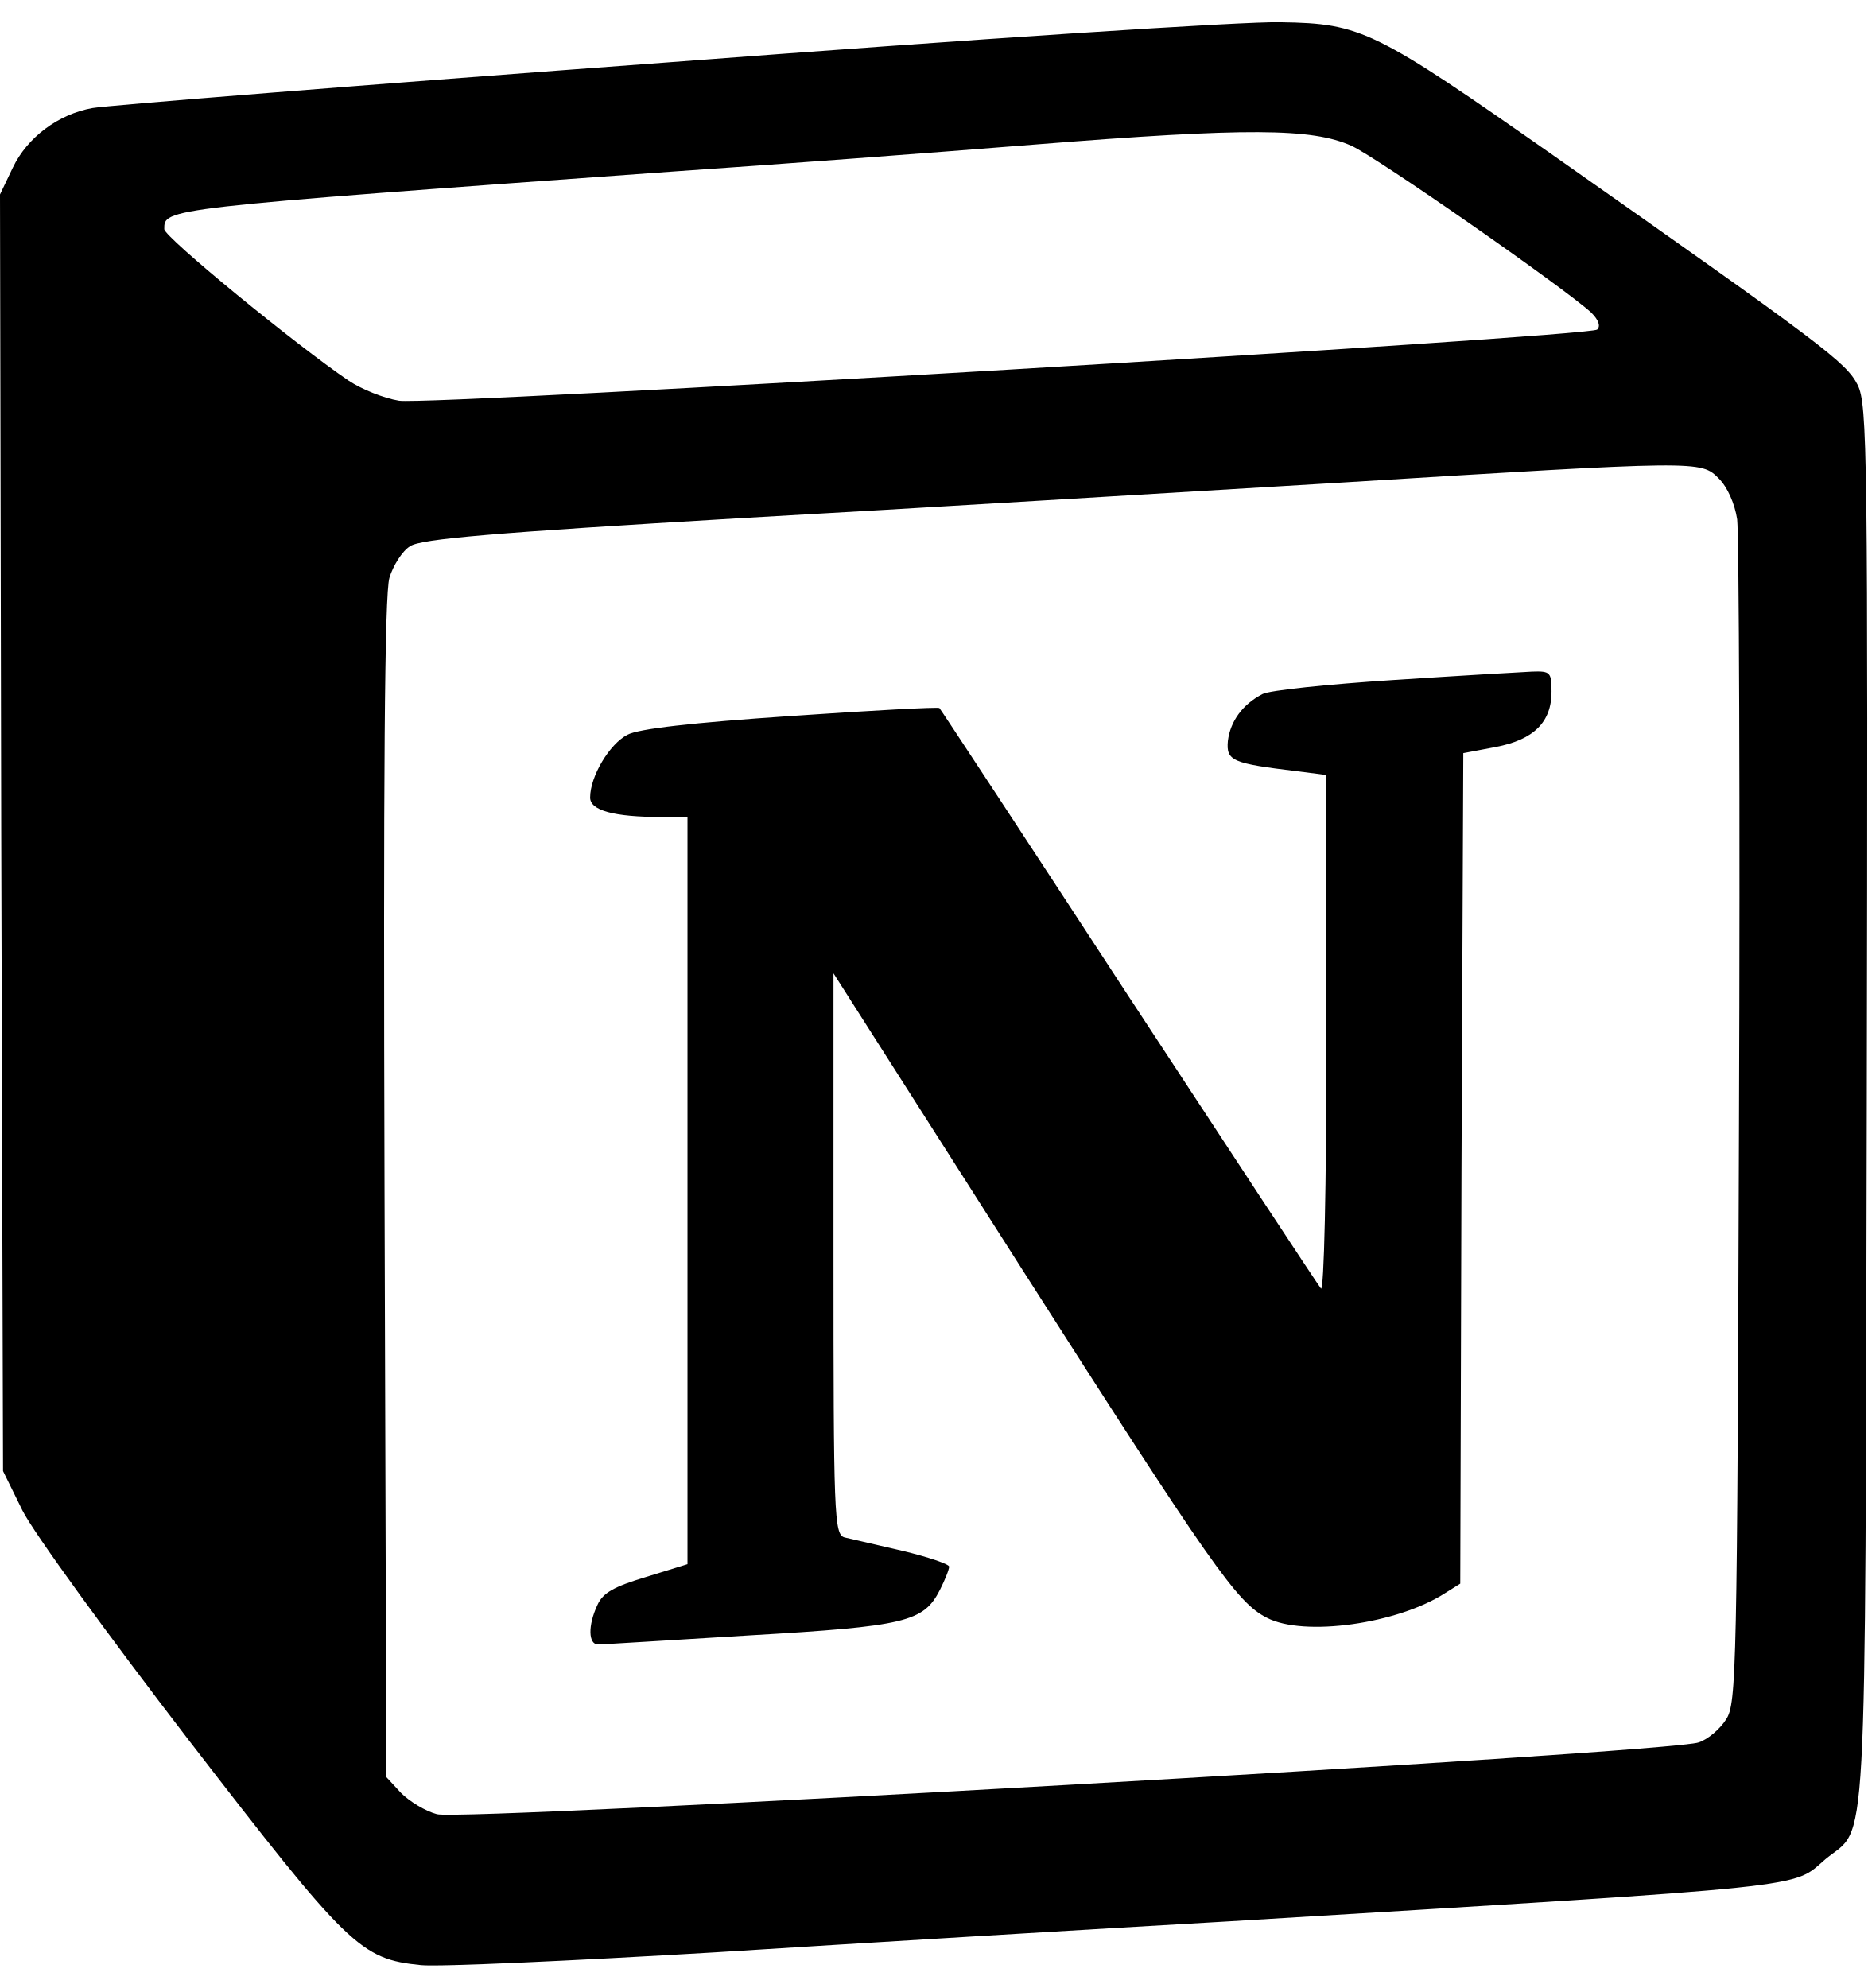
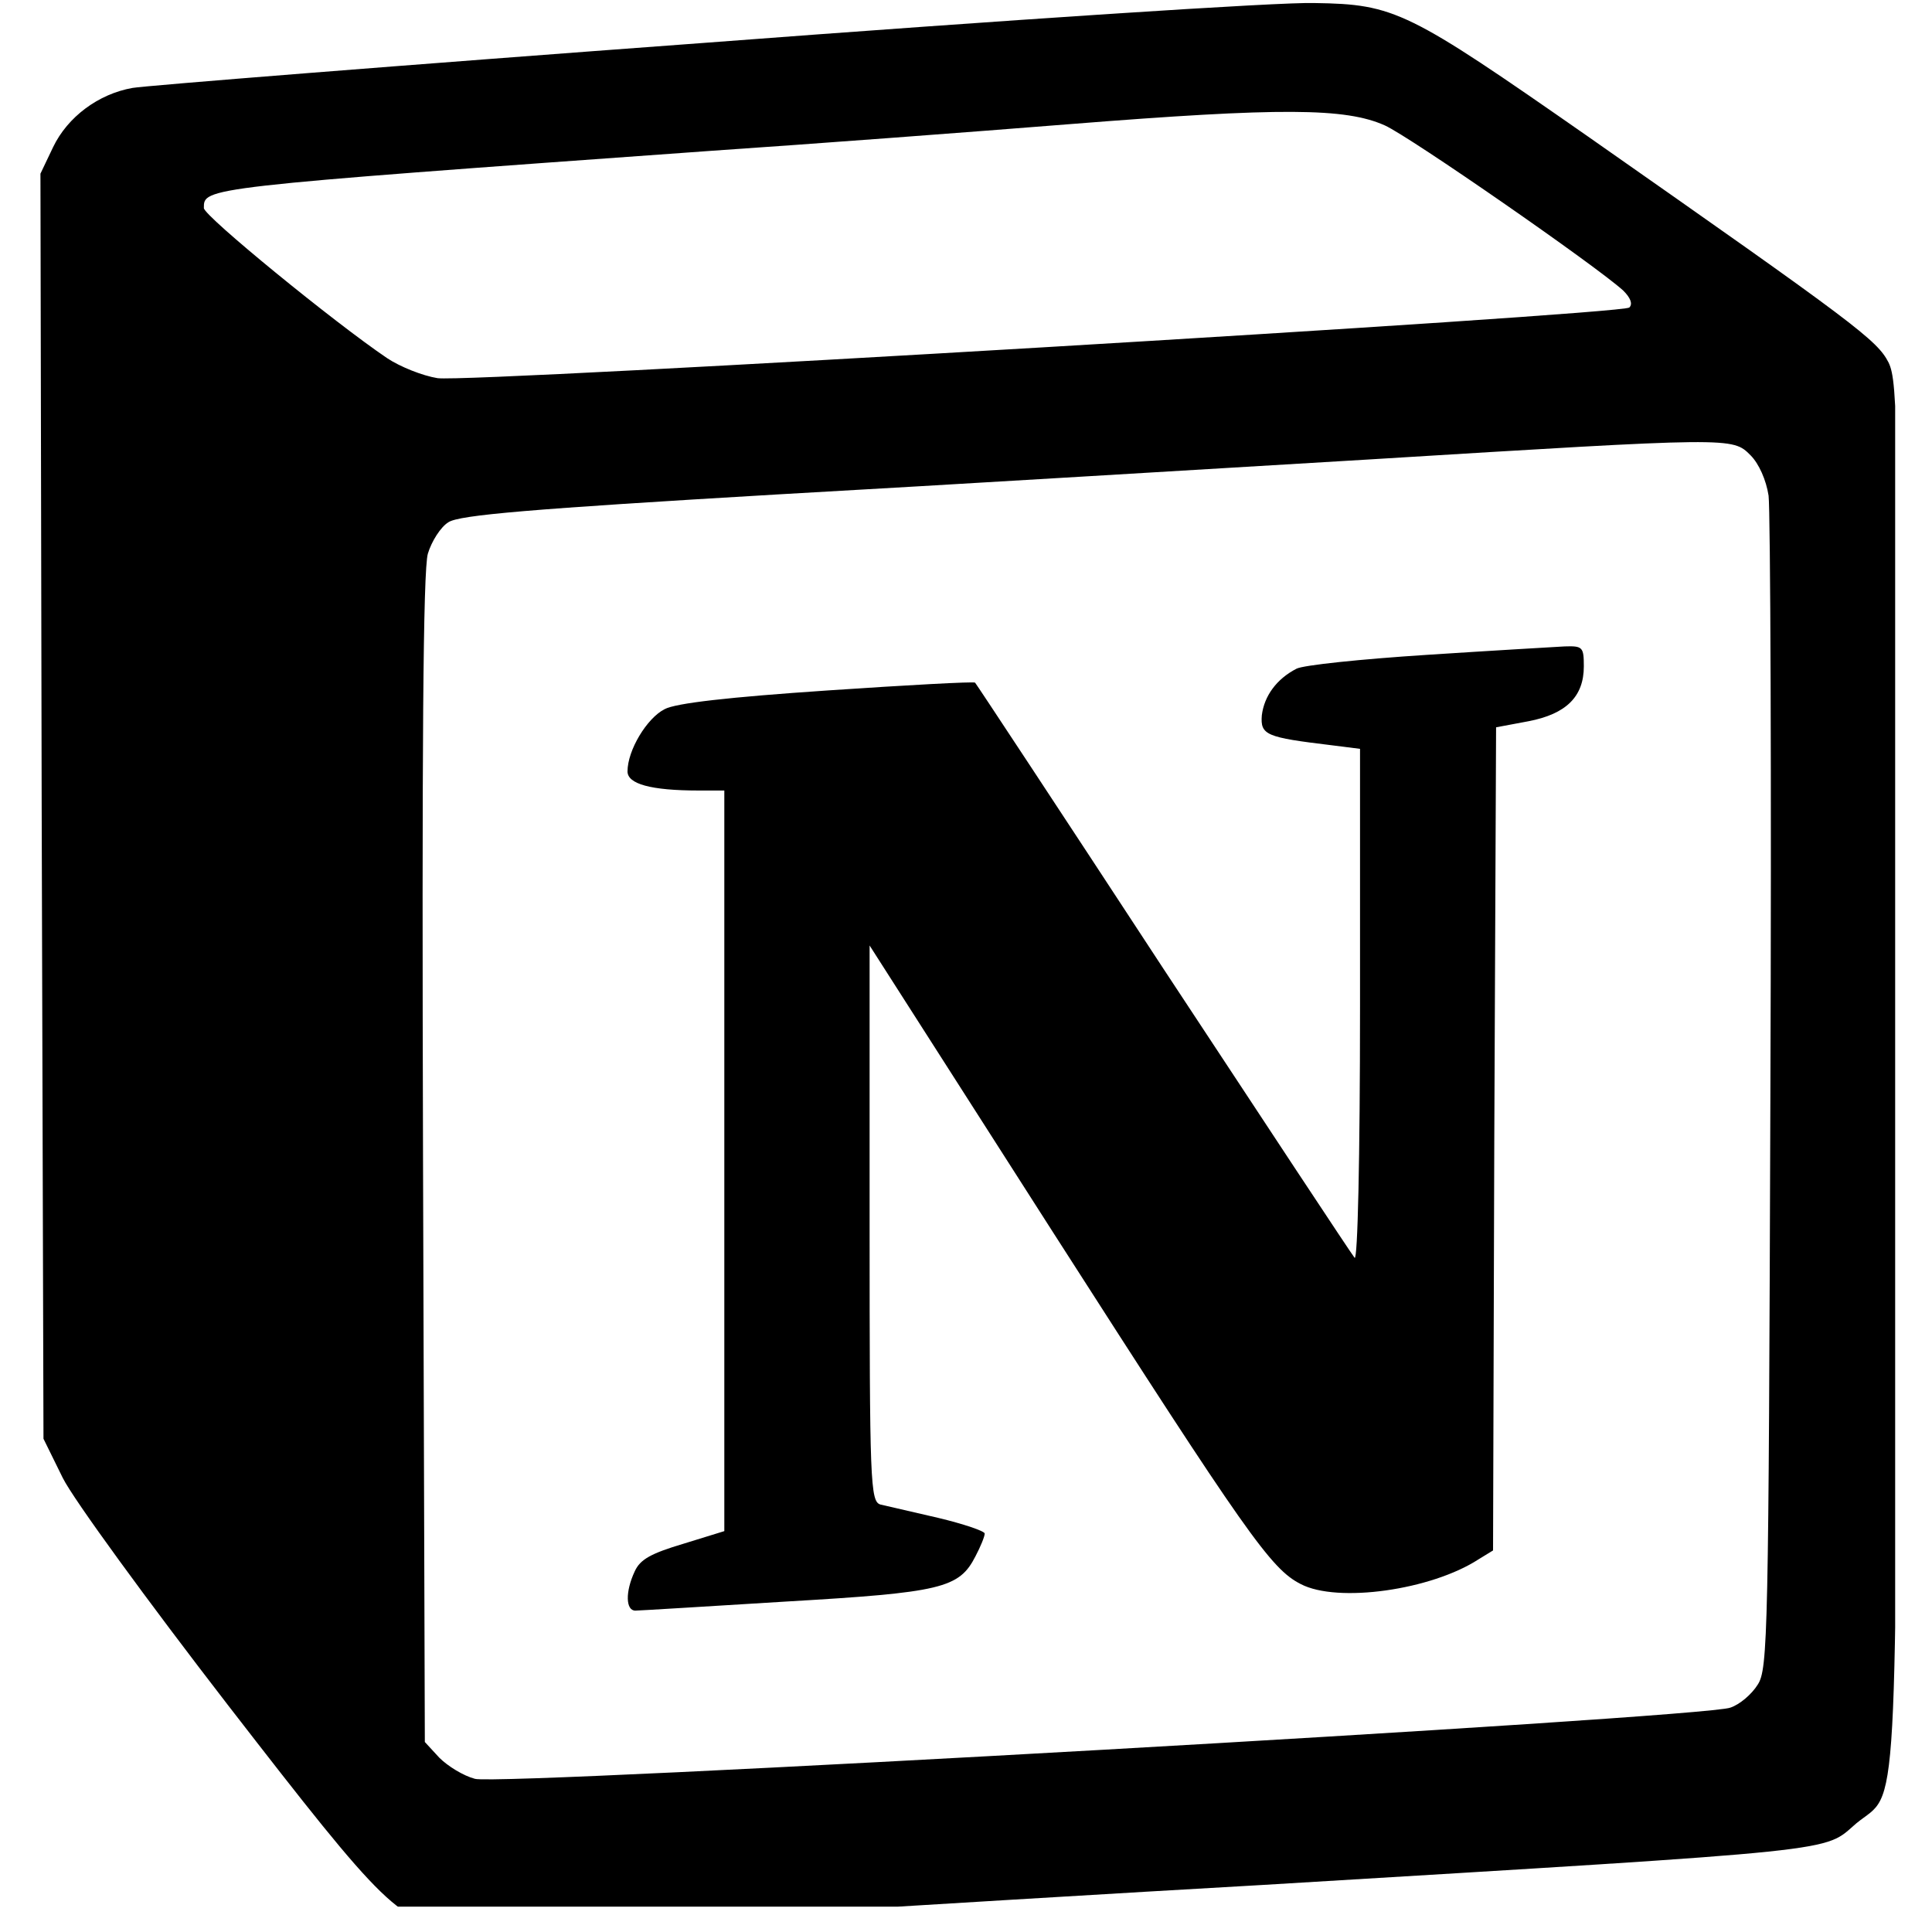
- <svg xmlns="http://www.w3.org/2000/svg" height="2500" viewBox="13.38 3.2 485.44 505.7" width="2349">
-   <path d="m186.84 13.95c-79.06 5.85-146.27 11.23-149.43 11.86-8.86 1.58-16.92 7.59-20.71 15.5l-3.32 6.96.32 165.88.47 165.88 5.06 10.28c2.85 5.69 22.14 32.26 43.17 59.61 41.59 53.92 44.59 56.93 60.4 58.51 4.59.47 39.06-1.11 76.38-3.32 37.48-2.37 97.56-6.01 133.62-8.06 154.01-9.35 146.1-8.56 154.95-16.15 11.07-9.17 10.28 5.85 10.75-195.76.32-170.94.16-182.16-2.37-187.38-3-5.85-8.38-9.96-78.59-59.3-46.96-32.89-50.28-34.63-71.32-34.95-8.69-.31-80.48 4.43-159.38 10.44zm177.73 21.66c6.64 3 55.19 36.84 62.3 43.33 1.9 1.9 2.53 3.48 1.58 4.43-2.21 1.9-302.66 19.77-311.35 18.5-3.95-.63-9.8-3-13.12-5.22-13.76-9.33-47.91-37.32-47.91-39.37 0-5.38-1.11-5.38 132.83-15.02 25.62-1.74 67.68-4.9 93.3-6.96 55.49-4.43 72.1-4.27 82.37.31zm95.51 86.5c2.21 2.21 4.11 6.48 4.74 10.59.47 3.8.79 74.64.47 157.18-.47 141.68-.63 150.54-3.32 154.65-1.58 2.53-4.74 5.22-7.12 6.01-6.63 2.69-321.46 20.56-327.94 18.66-3-.79-7.12-3.32-9.33-5.53l-3.8-4.11-.47-152.75c-.32-107.21 0-154.65 1.27-158.92.95-3.16 3.32-6.96 5.38-8.22 2.85-1.9 21.51-3.48 85.71-7.27 45.07-2.53 114.8-6.8 154.81-9.17 95.17-5.86 94.86-5.86 99.6-1.12z" />
-   <path d="m375.48 174.45c-17.08 1.11-32.26 2.69-34 3.64-5.22 2.69-8.38 7.12-9.01 12.18-.47 5.22 1.11 5.85 18.18 7.91l7.43.95v67.52c0 40.16-.63 66.73-1.42 65.94-.79-.95-23.24-35.1-49.97-75.9-26.72-40.95-48.86-74.64-49.18-74.95-.32-.32-17.71.63-38.58 2.06-25.62 1.74-39.69 3.32-42.54 4.9-4.59 2.37-9.65 10.75-9.65 16.29 0 3.32 6.01 5.06 18.66 5.06h6.64v194.18l-10.75 3.32c-8.38 2.53-11.23 4.11-12.65 7.27-2.53 5.38-2.37 10.28.16 10.28.95 0 18.82-1.11 39.37-2.37 40.64-2.37 45.22-3.48 49.49-11.86 1.27-2.53 2.37-5.22 2.37-6.01 0-.63-5.53-2.53-12.18-4.11-6.8-1.58-13.6-3.16-15.02-3.48-2.69-.79-2.85-5.69-2.85-73.69v-72.9l48.07 75.43c50.44 79.06 56.77 88.08 64.52 92.03 9.65 5.06 34.16 1.58 46.49-6.48l3.8-2.37.32-107.84.47-108 8.38-1.58c9.96-1.9 14.55-6.48 14.55-14.39 0-5.06-.32-5.38-5.06-5.22-2.83.13-19.12 1.08-36.04 2.19z" />
+ <svg xmlns="http://www.w3.org/2000/svg" width="37.5pt" height="37.5pt" viewBox="0 0 37.5 37.5" version="1.2">
+   <defs>
+     <clipPath id="clip1">
+       <path d="M 0.785 0 L 36.785 0 L 36.785 37.008 L 0.785 37.008 Z M 0.785 0 " />
+     </clipPath>
+   </defs>
+   <g id="surface1">
+     <g clip-path="url(#clip1)" clip-rule="nonzero">
+       <path style=" stroke:none;fill-rule:nonzero;fill:rgb(0%,0%,0%);fill-opacity:1;" d="M 13.672 0.832 C 7.797 1.266 2.805 1.664 2.57 1.707 C 1.91 1.824 1.312 2.27 1.031 2.855 L 0.785 3.371 L 0.809 15.648 L 0.844 27.926 L 1.219 28.688 C 1.43 29.109 2.863 31.074 4.426 33.098 C 7.516 37.09 7.738 37.312 8.914 37.43 C 9.254 37.465 11.816 37.348 14.59 37.184 C 17.375 37.008 21.84 36.738 24.52 36.586 C 35.961 35.895 35.375 35.953 36.031 35.391 C 36.855 34.715 36.797 35.824 36.832 20.902 C 36.855 8.25 36.844 7.422 36.656 7.035 C 36.434 6.602 36.031 6.297 30.816 2.645 C 27.324 0.211 27.078 0.082 25.516 0.059 C 24.871 0.035 19.535 0.387 13.672 0.832 Z M 26.879 2.434 C 27.371 2.656 30.98 5.16 31.508 5.641 C 31.648 5.781 31.695 5.898 31.625 5.969 C 31.461 6.109 9.137 7.434 8.492 7.34 C 8.199 7.293 7.762 7.117 7.516 6.953 C 6.492 6.262 3.957 4.191 3.957 4.039 C 3.957 3.641 3.875 3.641 13.824 2.926 C 15.73 2.797 18.855 2.562 20.758 2.41 C 24.883 2.082 26.117 2.094 26.879 2.434 Z M 33.977 8.836 C 34.141 9 34.281 9.316 34.328 9.621 C 34.363 9.902 34.387 15.145 34.363 21.254 C 34.328 31.742 34.316 32.395 34.117 32.699 C 34 32.887 33.766 33.086 33.586 33.145 C 33.094 33.344 9.703 34.668 9.219 34.527 C 8.996 34.469 8.691 34.281 8.527 34.117 L 8.246 33.812 L 8.211 22.508 C 8.188 14.57 8.211 11.062 8.305 10.746 C 8.375 10.512 8.551 10.23 8.703 10.137 C 8.914 9.996 10.301 9.879 15.07 9.598 C 18.422 9.41 23.602 9.094 26.574 8.918 C 33.648 8.484 33.625 8.484 33.977 8.836 Z M 33.977 8.836 " />
+     </g>
+     <path style=" stroke:none;fill-rule:nonzero;fill:rgb(0%,0%,0%);fill-opacity:1;" d="M 27.691 12.711 C 26.422 12.793 25.293 12.91 25.164 12.98 C 24.777 13.18 24.539 13.508 24.492 13.883 C 24.461 14.27 24.578 14.312 25.844 14.465 L 26.398 14.535 L 26.398 19.535 C 26.398 22.508 26.352 24.473 26.293 24.414 C 26.234 24.344 24.566 21.816 22.578 18.797 C 20.594 15.766 18.949 13.273 18.926 13.25 C 18.898 13.227 17.609 13.297 16.059 13.402 C 14.152 13.531 13.109 13.648 12.898 13.766 C 12.555 13.941 12.18 14.562 12.18 14.973 C 12.18 15.215 12.625 15.344 13.566 15.344 L 14.059 15.344 L 14.059 29.719 L 13.262 29.965 C 12.637 30.152 12.426 30.266 12.32 30.5 C 12.133 30.898 12.145 31.262 12.332 31.262 C 12.402 31.262 13.73 31.18 15.258 31.086 C 18.277 30.91 18.617 30.828 18.934 30.207 C 19.031 30.023 19.113 29.824 19.113 29.766 C 19.113 29.719 18.699 29.578 18.207 29.461 C 17.699 29.344 17.195 29.227 17.09 29.203 C 16.891 29.145 16.879 28.781 16.879 23.75 L 16.879 18.352 L 20.449 23.934 C 24.199 29.785 24.668 30.453 25.246 30.746 C 25.961 31.121 27.781 30.863 28.699 30.266 L 28.98 30.094 L 29.004 22.109 L 29.039 14.117 L 29.664 14 C 30.402 13.859 30.742 13.52 30.742 12.934 C 30.742 12.559 30.719 12.535 30.367 12.547 C 30.156 12.559 28.945 12.629 27.691 12.711 Z M 27.691 12.711 " />
+   </g>
</svg>
